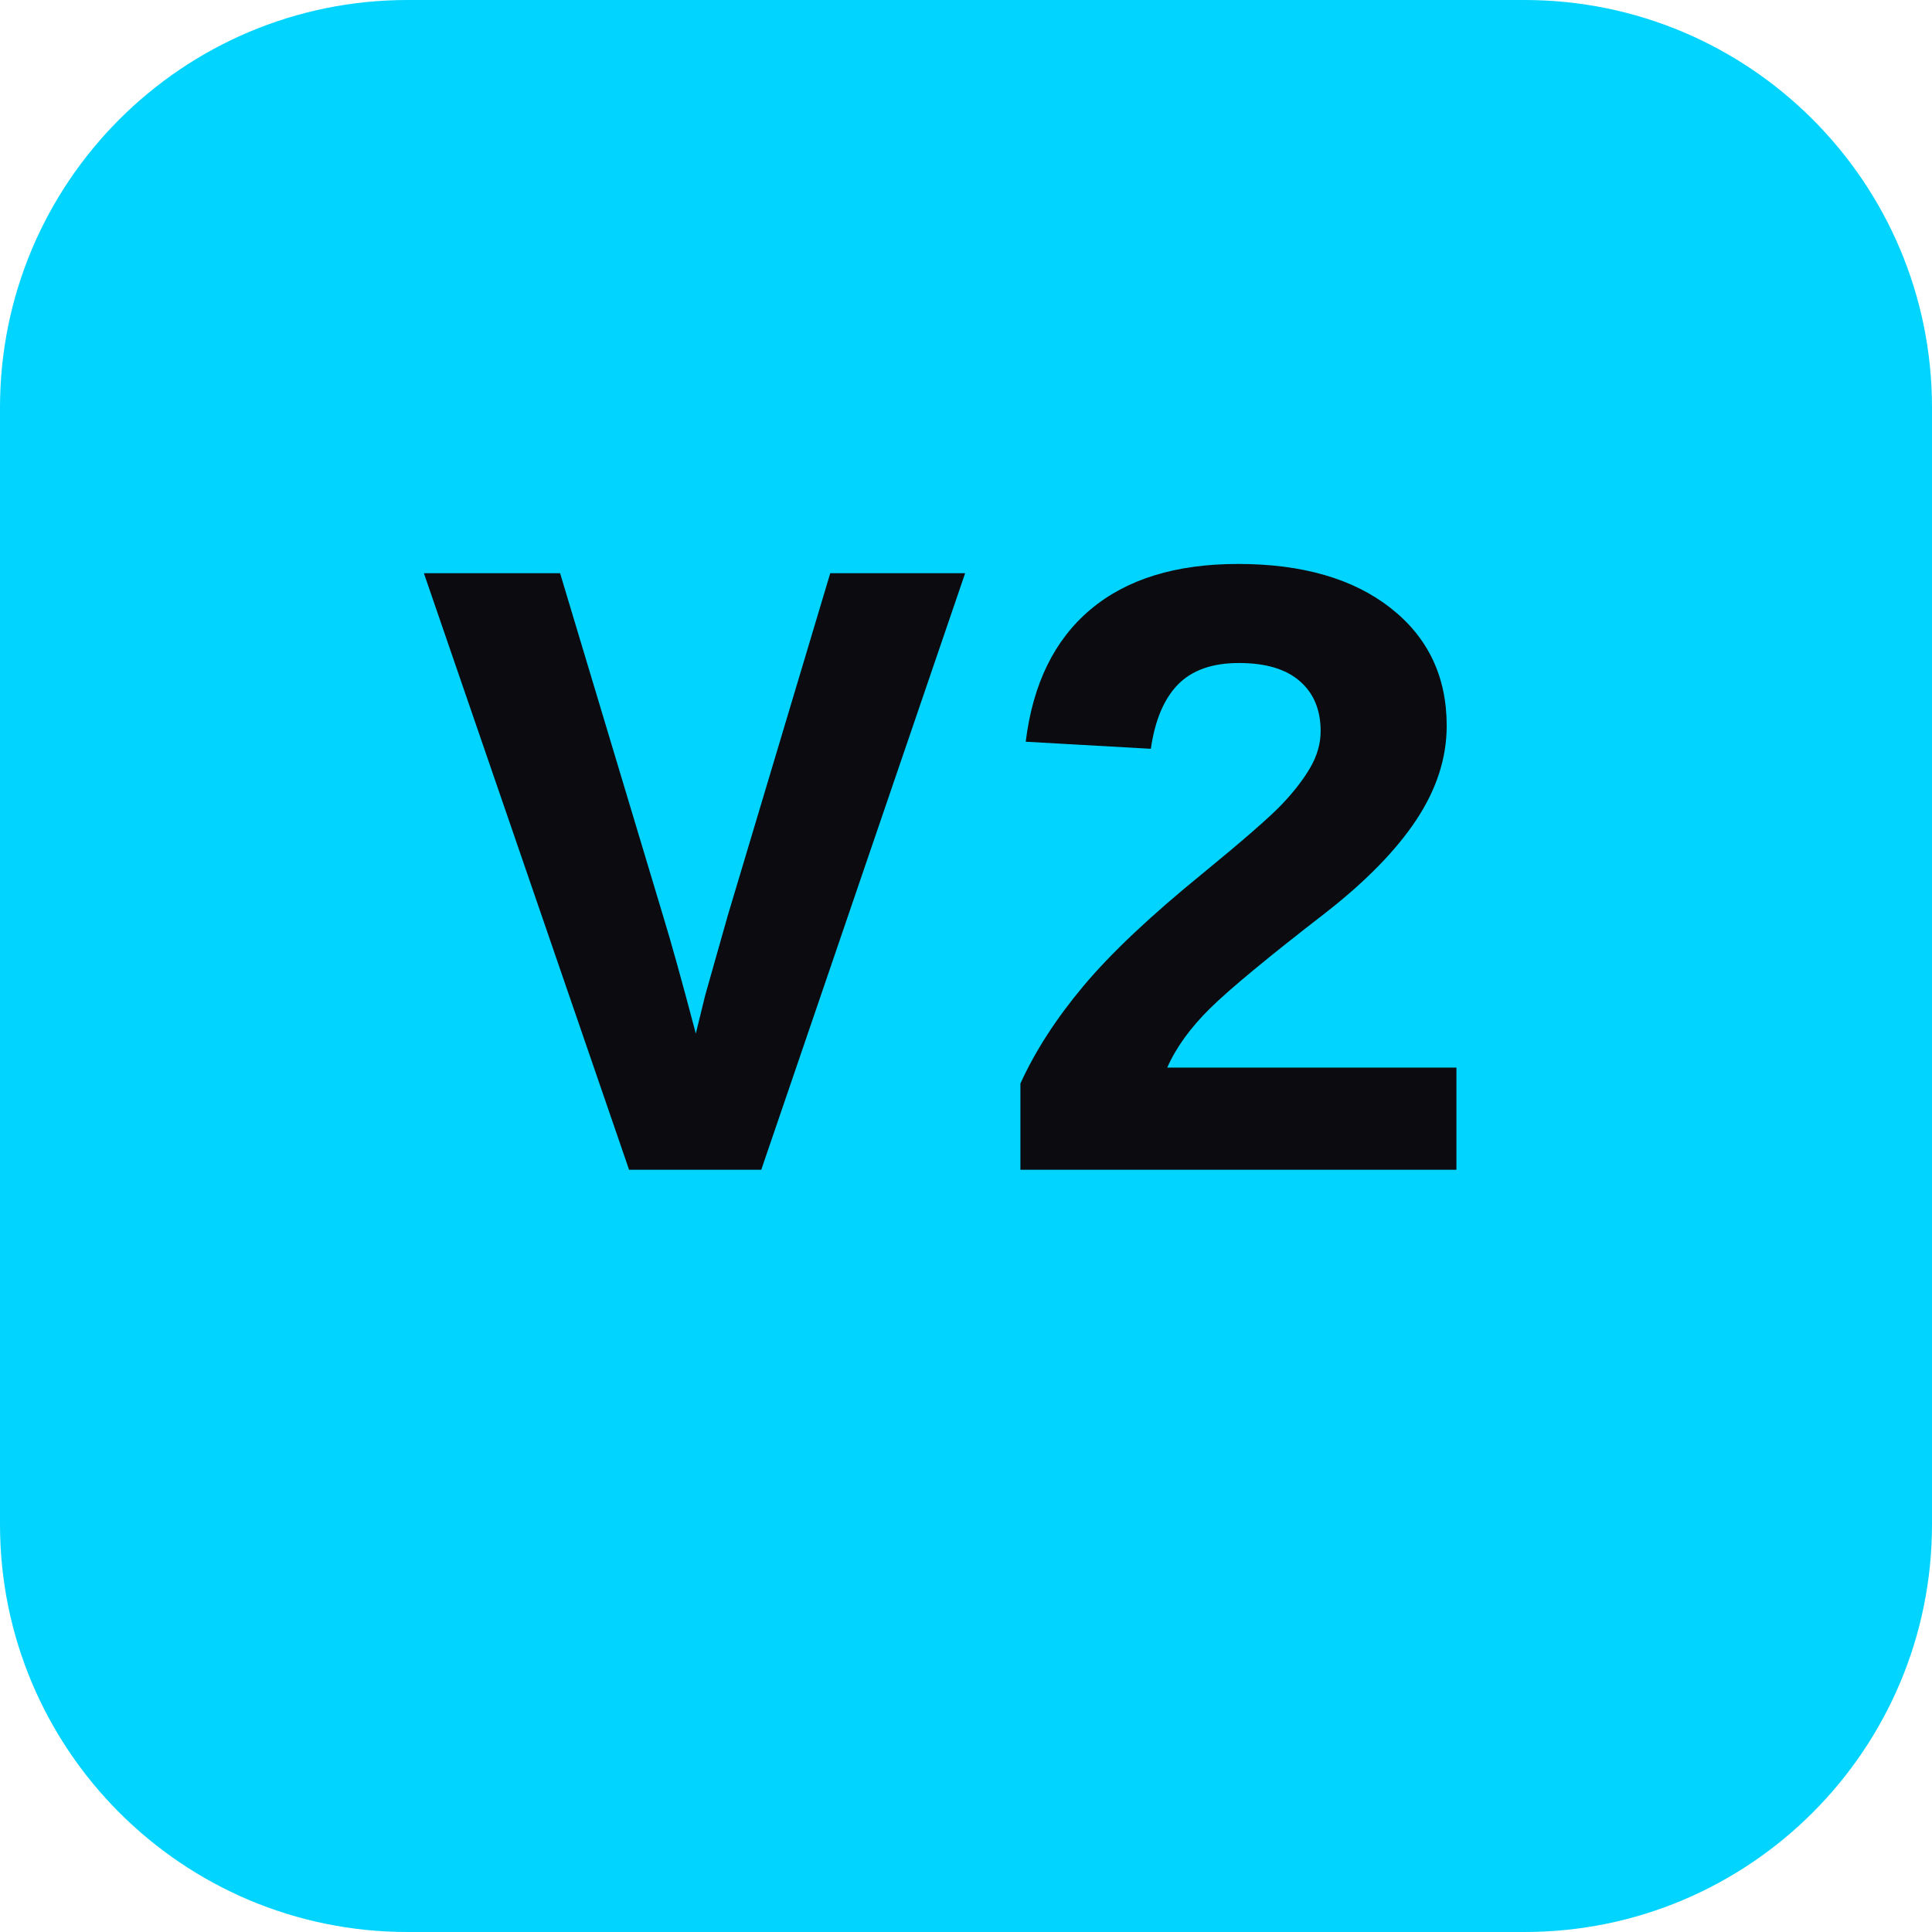
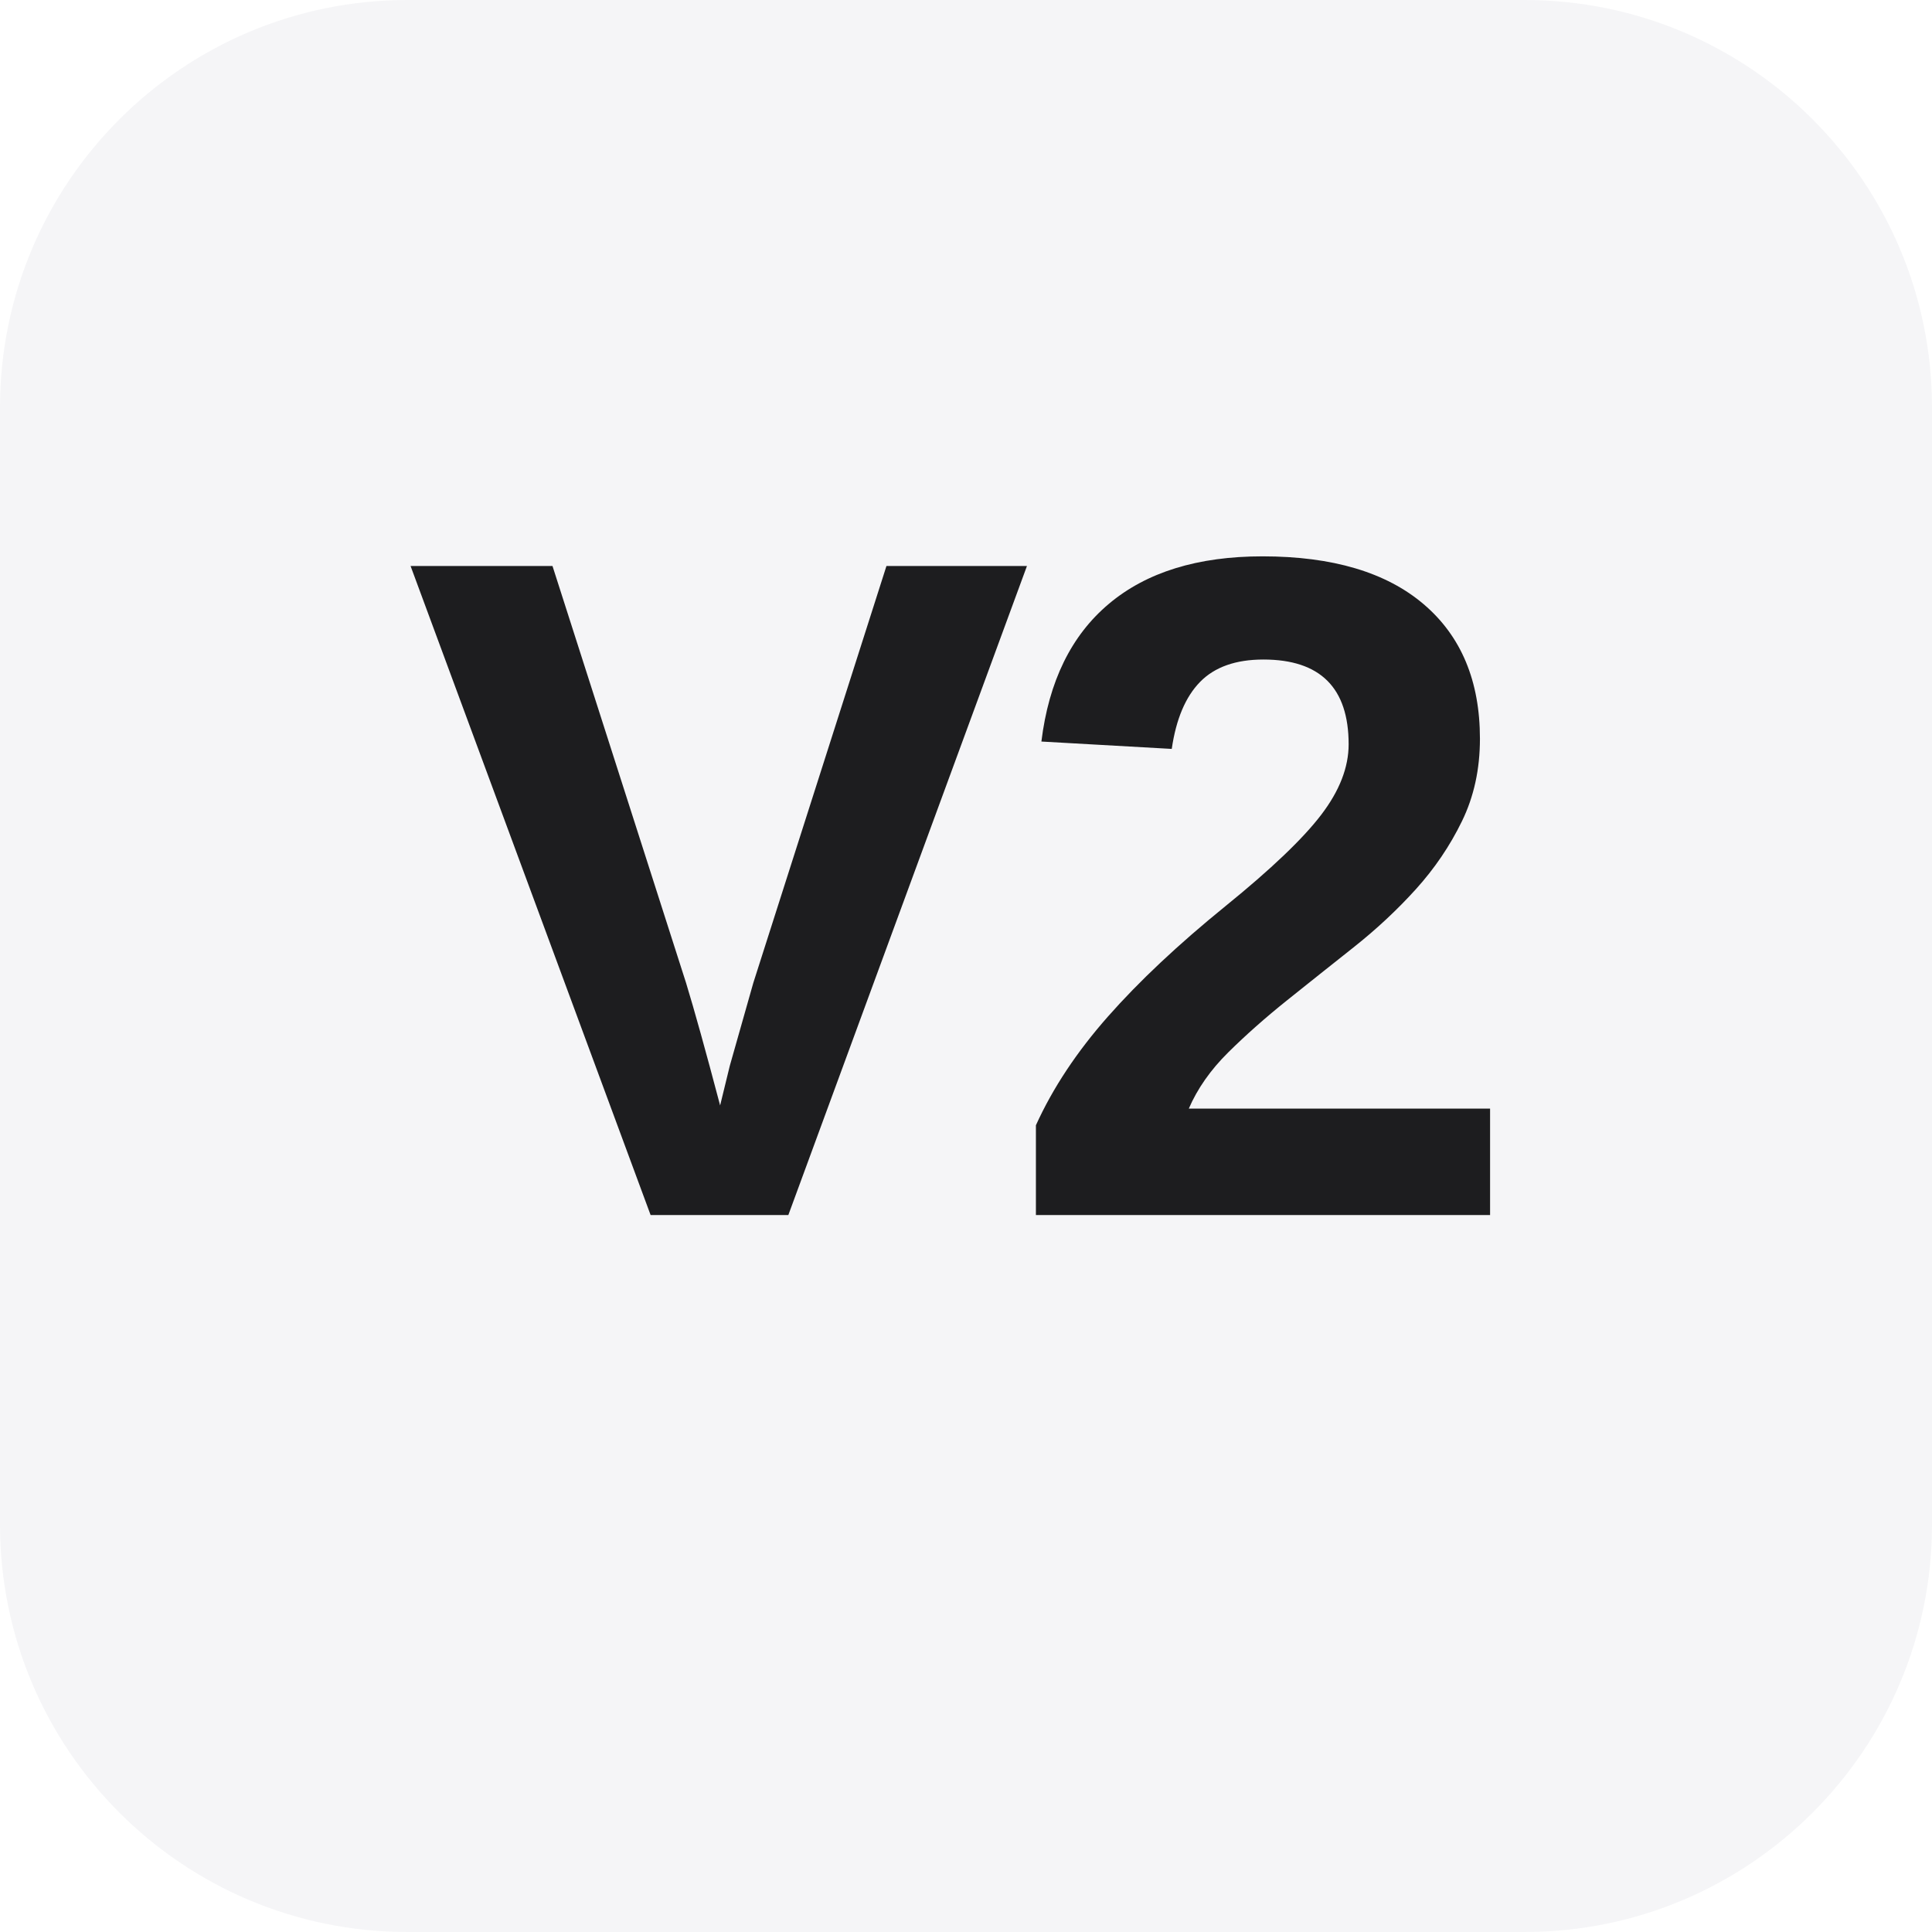
- <svg xmlns="http://www.w3.org/2000/svg" viewBox="0 0 512 512" fill="none">
-   <rect width="512" height="512" rx="108" fill="#00D4FF" />
-   <text x="256" y="310" text-anchor="middle" font-family="'Courier New', 'Courier', monospace" font-size="240" font-weight="bold" fill="#0B0B10">V2</text>
+ <svg xmlns="http://www.w3.org/2000/svg" viewBox="0 0 512 512">
+   <rect width="512" height="512" rx="108" fill="#F5F5F7" />
+   <text x="256" y="322" text-anchor="middle" font-family="-apple-system, 'SF Pro Display', 'Helvetica Neue', Arial, sans-serif" font-size="250" font-weight="800" letter-spacing="-8" fill="#1D1D1F">V2</text>
</svg>
